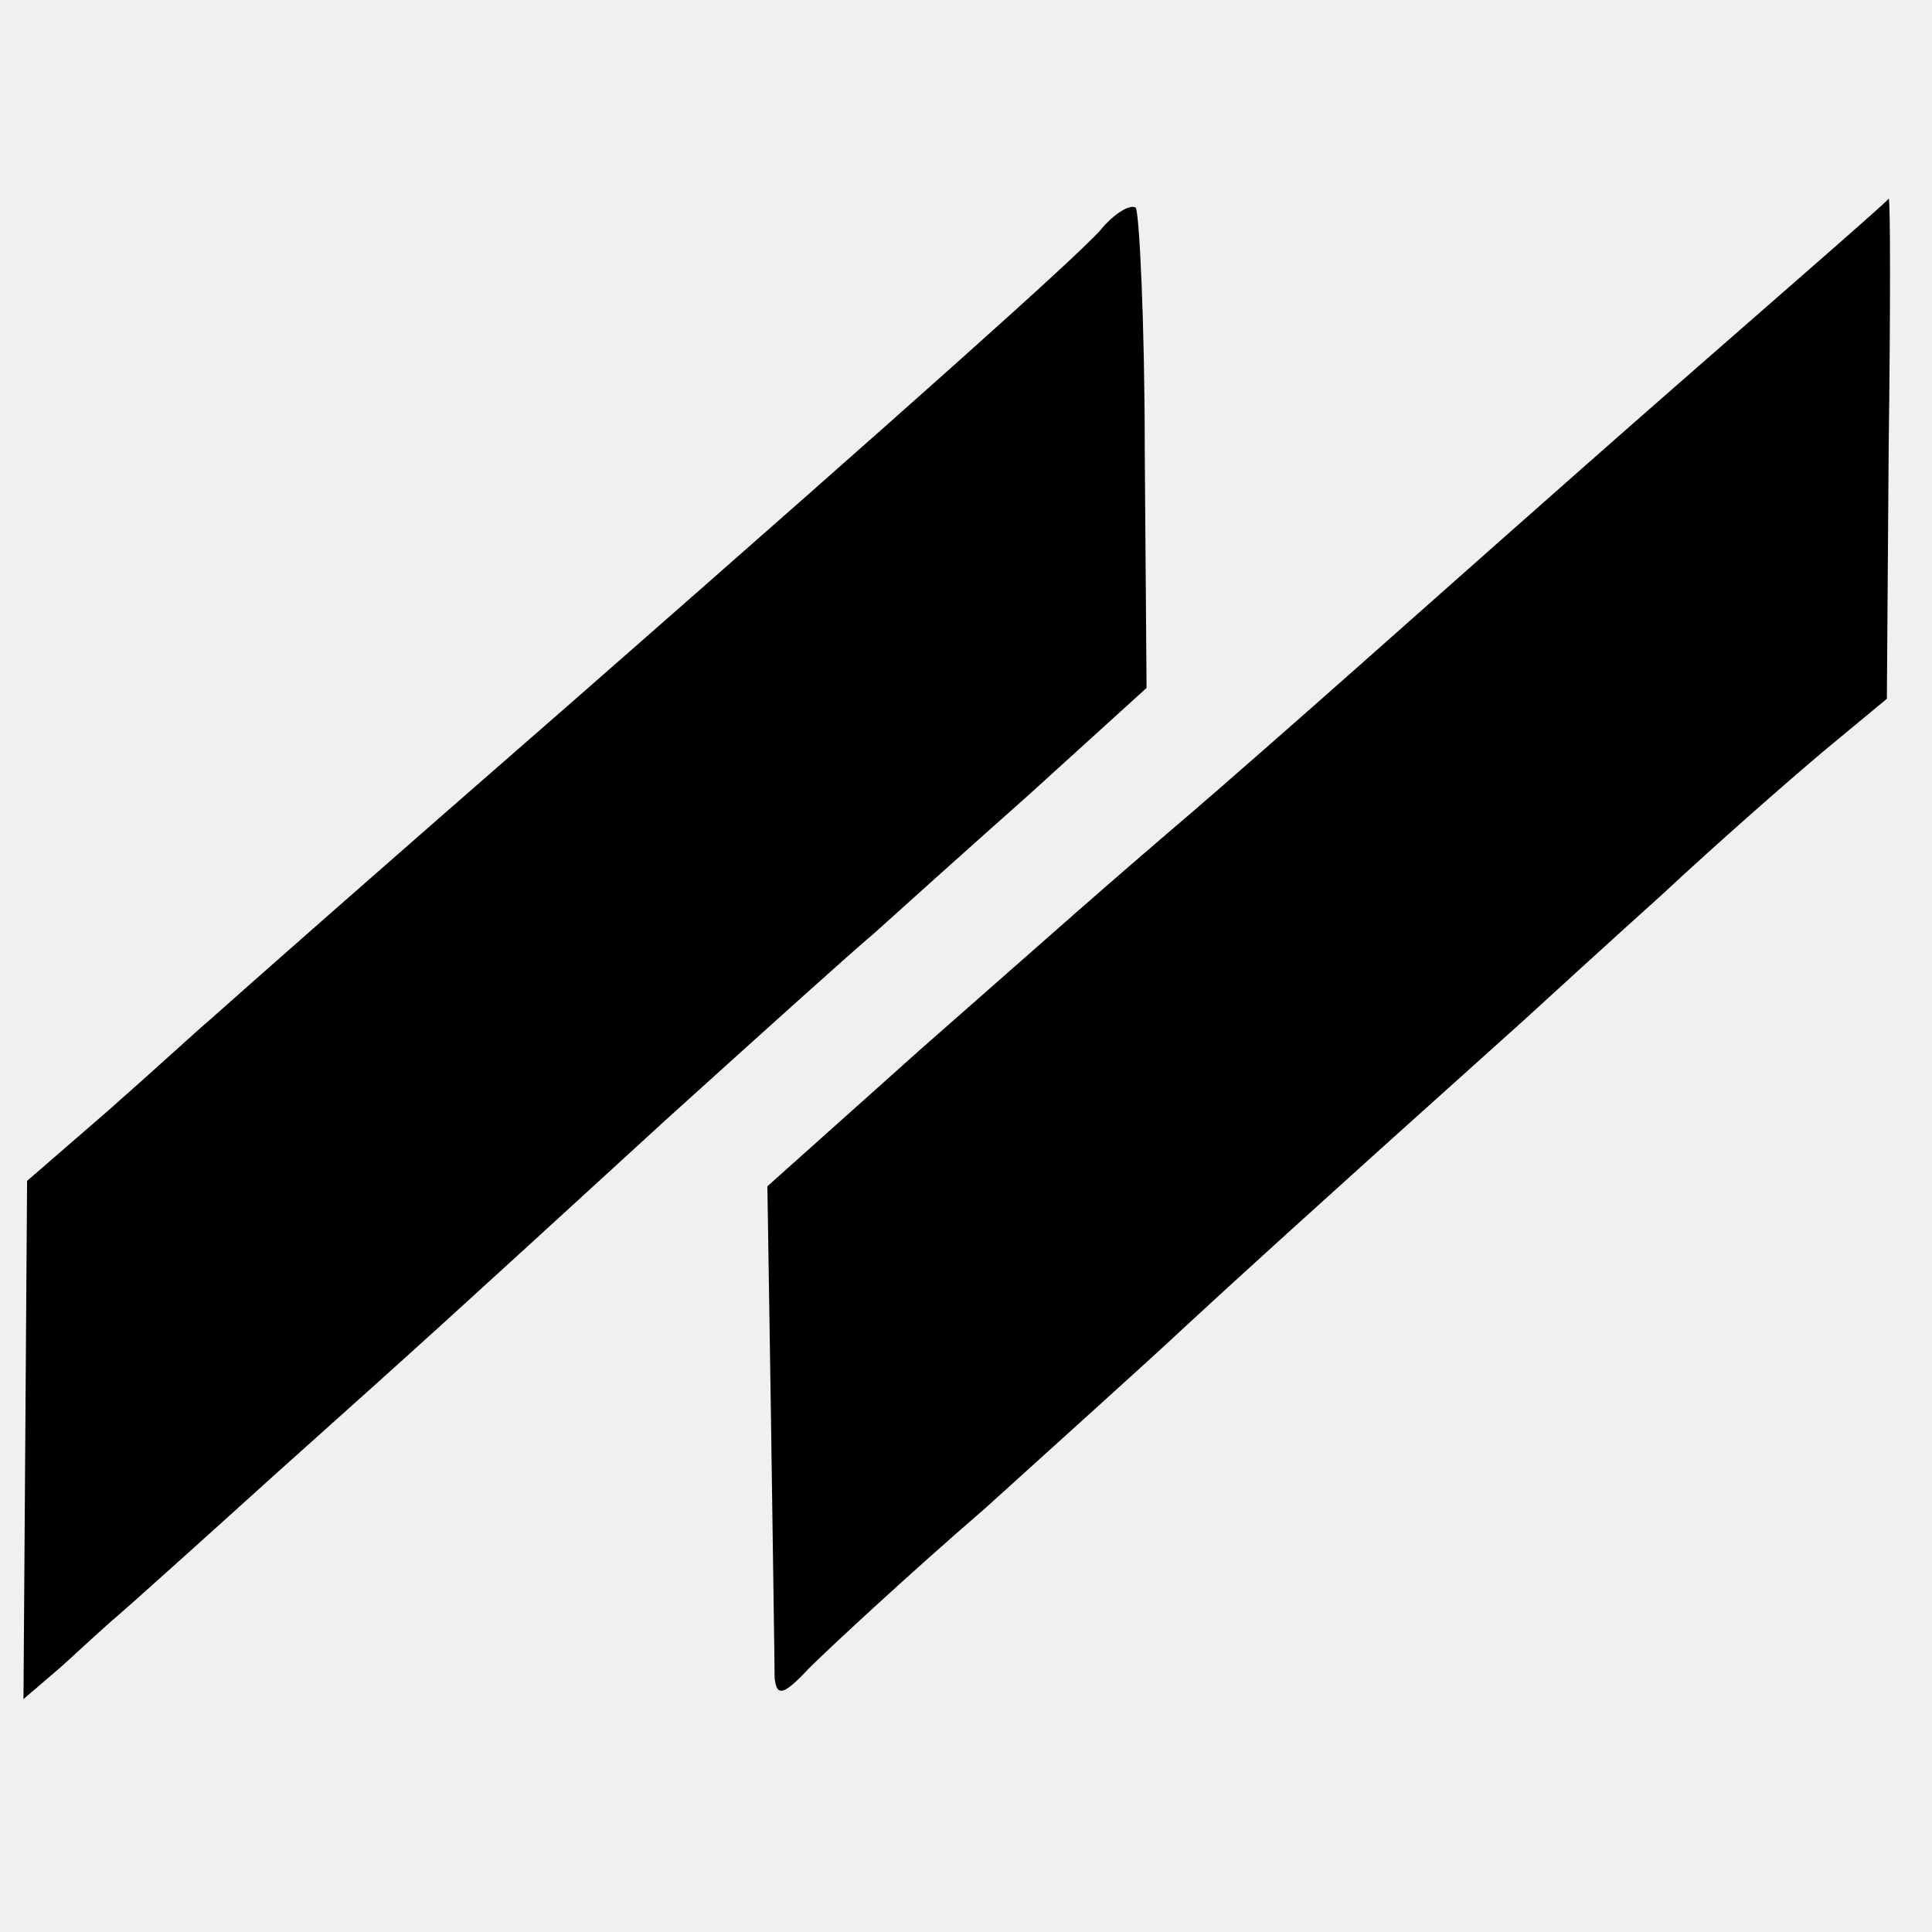
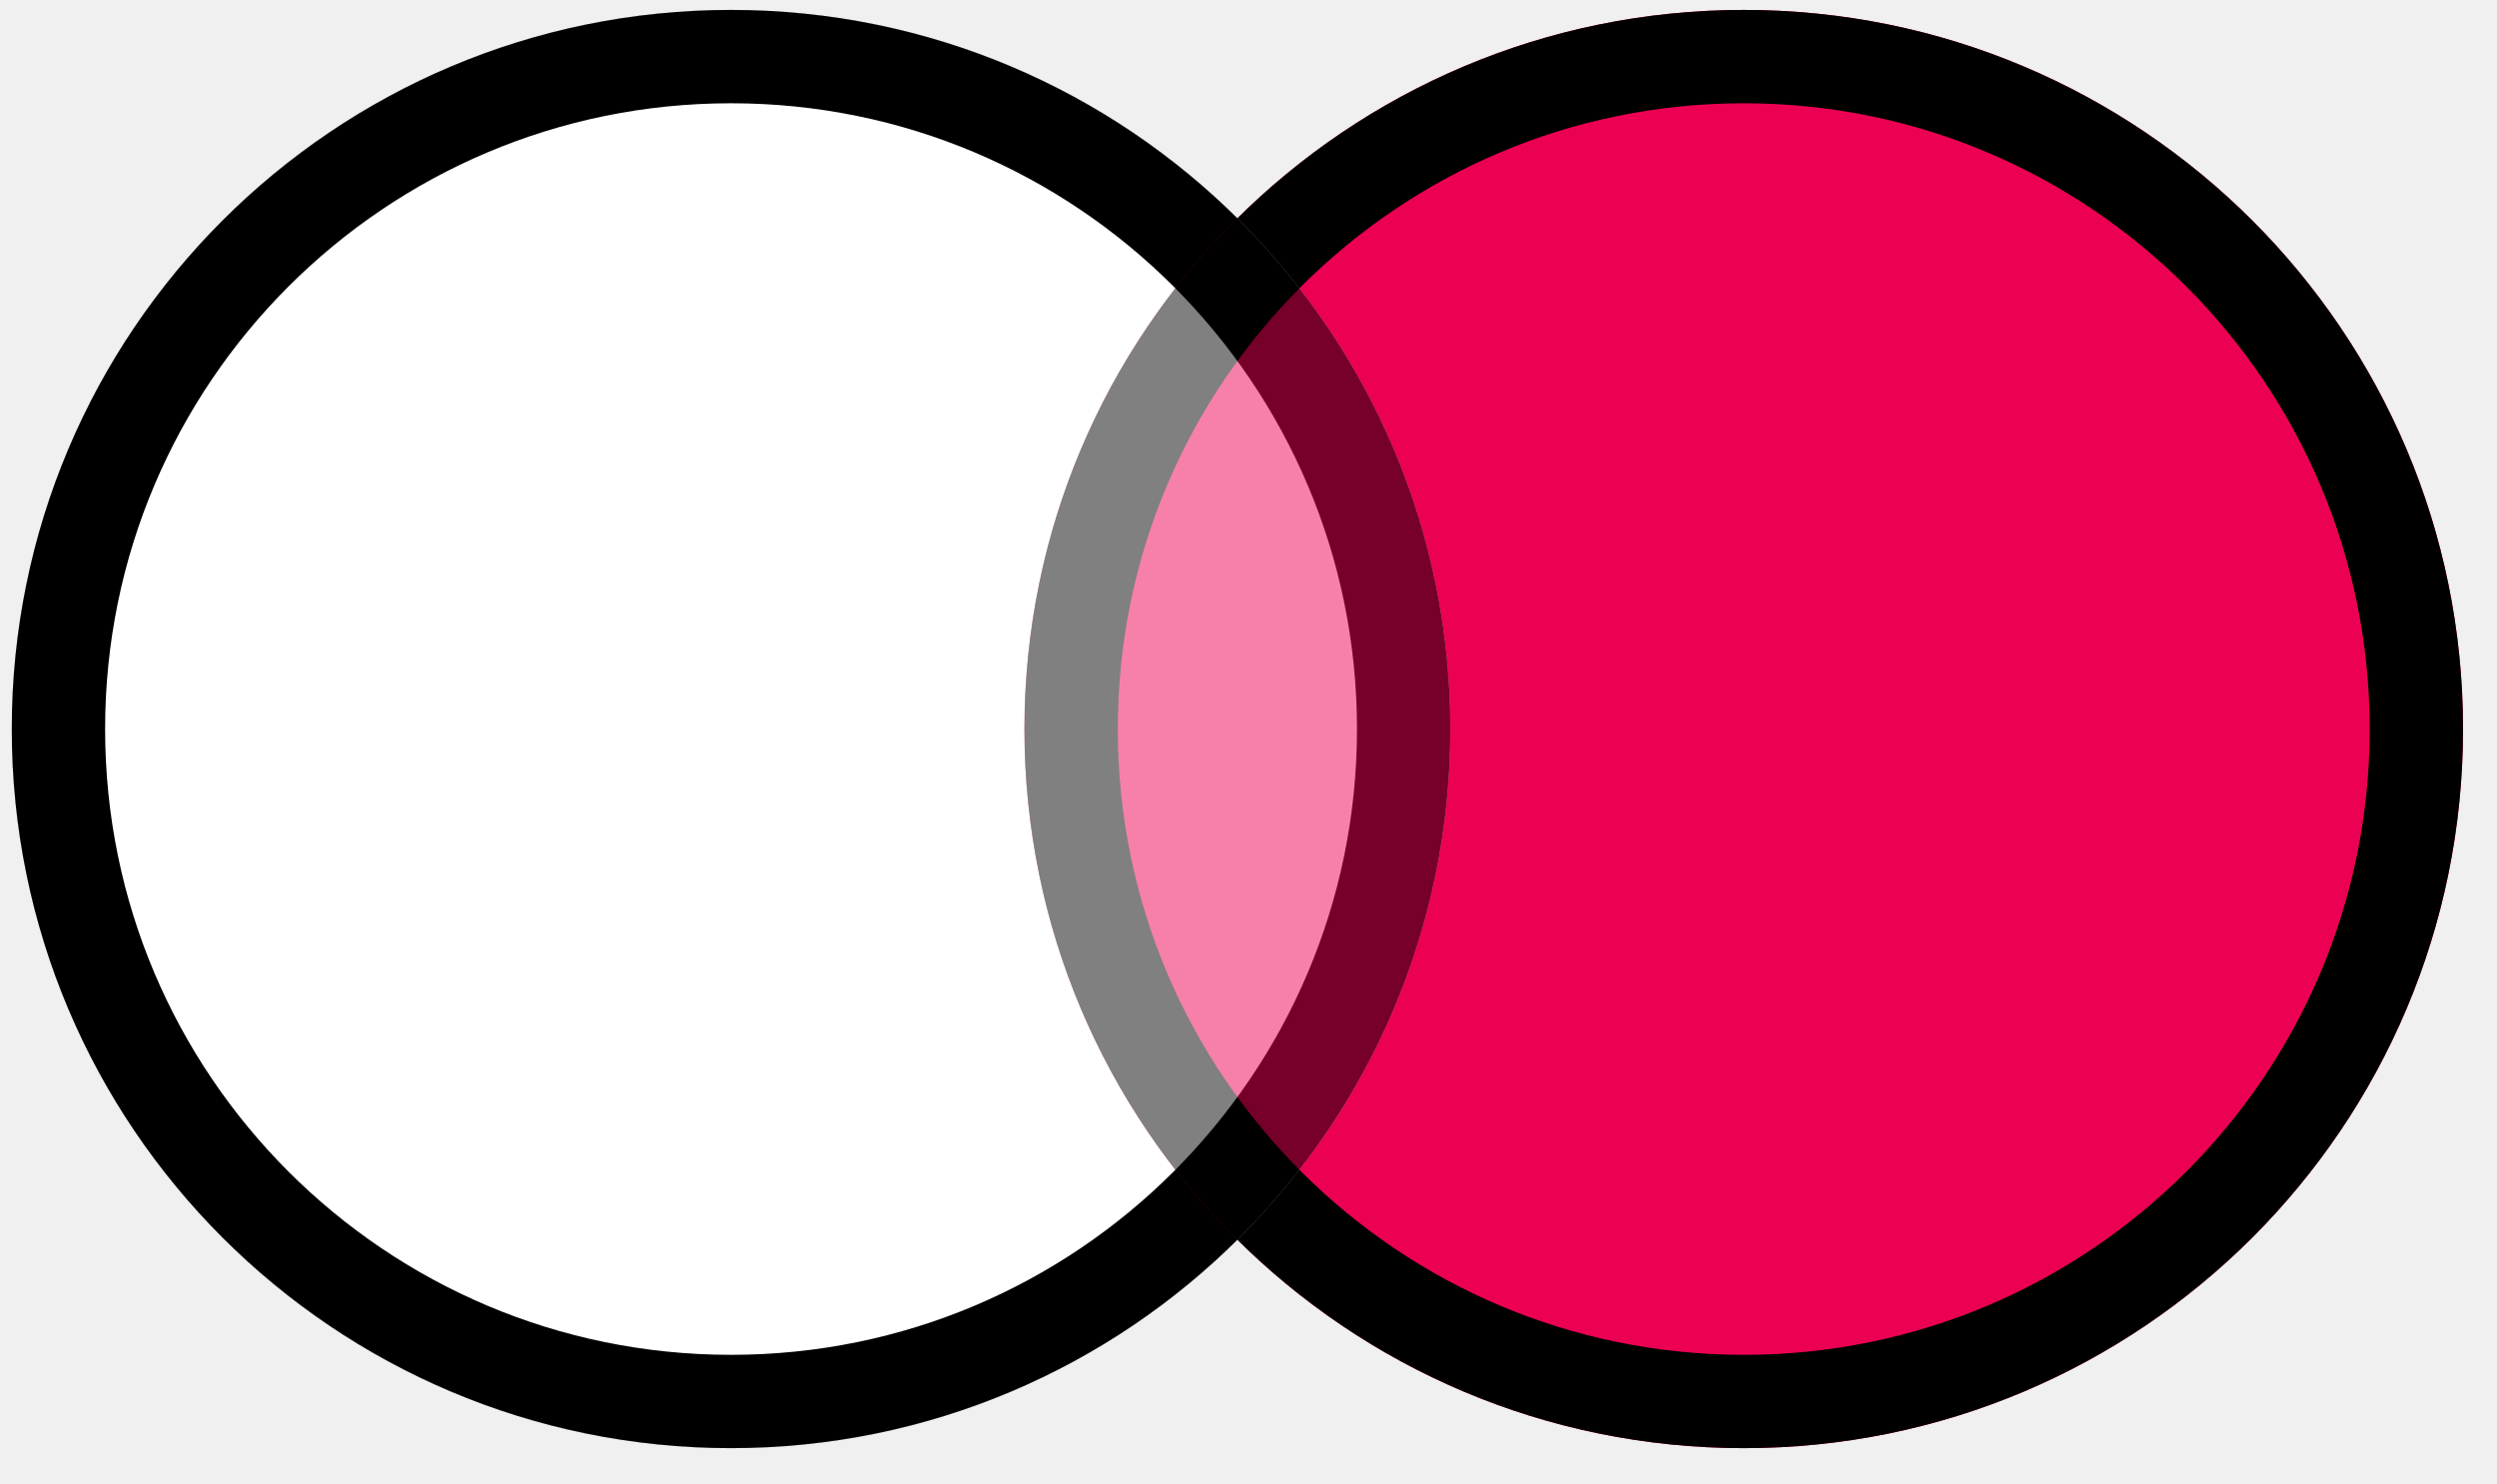
- <svg xmlns="http://www.w3.org/2000/svg" version="1.0" width="107pt" height="107pt" viewBox="0 0 107 107" preserveAspectRatio="xMidYMid meet">
-   <g transform="translate(0,107) scale(0.1,-0.1)" fill="#000000" stroke="none">
-     <path d="M609 942 c-17 -18 -95 -88 -289 -258 -117 -102 -177 -155 -204 -179 -6 -5 -31 -28 -56 -50 l-45 -39 -1 -144 -1 -143 21 18 c11 10 25 23 31 28 7 6 46 41 88 79 86 77 86 77 216 196 52 47 103 93 115 103 11 10 50 45 86 77 l65 59 -1 131 c0 71 -3 132 -5 135 -3 2 -12 -3 -20 -13z" />
-     <path d="M929 857 c-64 -56 -145 -128 -180 -159 -35 -31 -75 -66 -89 -78 -55 -47 -68 -59 -150 -131 l-85 -76 2 -129 c1 -71 2 -135 2 -143 1 -11 5 -10 19 5 10 10 54 51 98 89 43 39 92 83 109 99 26 24 63 58 189 171 12 11 47 43 77 70 30 28 70 63 89 79 l35 29 1 138 c1 77 1 139 0 139 0 -1 -53 -47 -117 -103z" />
+ <svg xmlns="http://www.w3.org/2000/svg" width="106" zoomAndPan="magnify" viewBox="0 0 79.5 47.25" height="63" preserveAspectRatio="xMidYMid meet" version="1.0">
+   <defs>
+     <filter x="0%" y="0%" width="100%" height="100%" id="c0e4dcda4c">
+       <feColorMatrix values="0 0 0 0 1 0 0 0 0 1 0 0 0 0 1 0 0 0 1 0" color-interpolation-filters="sRGB" />
+     </filter>
+     <clipPath id="09d9b27135">
+       <path d="M 0.375 0.316 L 46.176 0.316 L 46.176 46.113 L 0.375 46.113 Z M 0.375 0.316 " clip-rule="nonzero" />
+     </clipPath>
+     <clipPath id="68e7990046">
+       <path d="M 23.273 0.316 C 10.629 0.316 0.375 10.566 0.375 23.215 C 0.375 35.863 10.629 46.113 23.273 46.113 C 35.922 46.113 46.176 35.863 46.176 23.215 C 46.176 10.566 35.922 0.316 23.273 0.316 Z M 23.273 0.316 " clip-rule="nonzero" />
+     </clipPath>
+     <clipPath id="dc62cfd660">
+       <path d="M 32.617 0.316 L 78.418 0.316 L 78.418 46.113 L 32.617 46.113 Z M 32.617 0.316 " clip-rule="nonzero" />
+     </clipPath>
+     <clipPath id="75282933ad">
+       <path d="M 55.52 0.316 C 42.871 0.316 32.617 10.566 32.617 23.215 C 32.617 35.863 42.871 46.113 55.52 46.113 C 68.164 46.113 78.418 35.863 78.418 23.215 C 78.418 10.566 68.164 0.316 55.52 0.316 Z M 55.52 0.316 " clip-rule="nonzero" />
+     </clipPath>
+     <clipPath id="b568e12dfe">
+       <path d="M 0.375 0 L 59 0 L 59 46.512 L 0.375 46.512 Z M 0.375 0 " clip-rule="nonzero" />
+     </clipPath>
+     <mask id="894d40e43a">
+       <g filter="url(#c0e4dcda4c)">
+         <rect x="-7.95" width="95.4" fill="#000000" y="-4.725" height="56.7" fill-opacity="0.5" />
+       </g>
+     </mask>
+     <clipPath id="c514fe0593">
+       <path d="M 0.375 0.316 L 46.176 0.316 L 46.176 46.113 L 0.375 46.113 Z M 0.375 0.316 " clip-rule="nonzero" />
+     </clipPath>
+     <clipPath id="40e6a9a58d">
+       <path d="M 23.273 0.316 C 10.629 0.316 0.375 10.566 0.375 23.215 C 0.375 35.863 10.629 46.113 23.273 46.113 C 35.922 46.113 46.176 35.863 46.176 23.215 C 46.176 10.566 35.922 0.316 23.273 0.316 Z M 23.273 0.316 " clip-rule="nonzero" />
+     </clipPath>
+     <clipPath id="05394d29a7">
+       <rect x="0" width="59" y="0" height="47" />
+     </clipPath>
+   </defs>
+   <g clip-path="url(#09d9b27135)">
+     <g clip-path="url(#68e7990046)">
+       <path fill="#ffffff" d="M 0.375 0.316 L 46.176 0.316 L 46.176 46.113 L 0.375 46.113 Z M 0.375 0.316 " fill-opacity="1" fill-rule="nonzero" />
+       <path stroke-linecap="butt" transform="matrix(0.141359, 0, 0, 0.141359, 0.375, 0.314632)" fill="none" stroke-linejoin="miter" d="M 161.988 0.013 C 72.538 0.013 -0 72.523 -0 162.001 C -0 251.479 72.538 323.989 161.988 323.989 C 251.466 323.989 324.004 251.479 324.004 162.001 C 324.004 72.523 251.466 0.013 161.988 0.013 Z M 161.988 0.013 " stroke="#000000" stroke-width="42.045" stroke-opacity="1" stroke-miterlimit="4" />
+     </g>
+   </g>
+   <g clip-path="url(#dc62cfd660)">
+     <g clip-path="url(#75282933ad)">
+       <path fill="#ec0054" d="M 32.617 0.316 L 78.418 0.316 L 78.418 46.113 L 32.617 46.113 Z M 32.617 0.316 " fill-opacity="1" fill-rule="nonzero" />
+       <path stroke-linecap="butt" transform="matrix(0.141359, 0, 0, 0.141359, 32.61832, 0.314632)" fill="none" stroke-linejoin="miter" d="M 162.008 0.013 C 72.53 0.013 -0.008 72.523 -0.008 162.001 C -0.008 251.479 72.53 323.989 162.008 323.989 C 251.458 323.989 323.996 251.479 323.996 162.001 C 323.996 72.523 251.458 0.013 162.008 0.013 Z M 162.008 0.013 " stroke="#000000" stroke-width="42.045" stroke-opacity="1" stroke-miterlimit="4" />
+     </g>
+   </g>
+   <g clip-path="url(#b568e12dfe)">
+     <g mask="url(#894d40e43a)">
+       <g transform="matrix(1, 0, 0, 1, 0.000000000000000056, 0.000000000000000899)">
+         <g clip-path="url(#05394d29a7)">
+           <g clip-path="url(#c514fe0593)">
+             <g clip-path="url(#40e6a9a58d)">
+               <path fill="#ffffff" d="M 0.375 0.316 L 46.176 0.316 L 46.176 46.113 L 0.375 46.113 Z M 0.375 0.316 " fill-opacity="1" fill-rule="nonzero" />
+               <path stroke-linecap="butt" transform="matrix(0.141359, 0, 0, 0.141359, 0.375, 0.314632)" fill="none" stroke-linejoin="miter" d="M 161.988 0.013 C 72.538 0.013 -0 72.523 -0 162.001 C -0 251.479 72.538 323.989 161.988 323.989 C 251.466 323.989 324.004 251.479 324.004 162.001 C 324.004 72.523 251.466 0.013 161.988 0.013 Z M 161.988 0.013 " stroke="#000000" stroke-width="42.045" stroke-opacity="1" stroke-miterlimit="4" />
+             </g>
+           </g>
+         </g>
+       </g>
+     </g>
  </g>
</svg>
